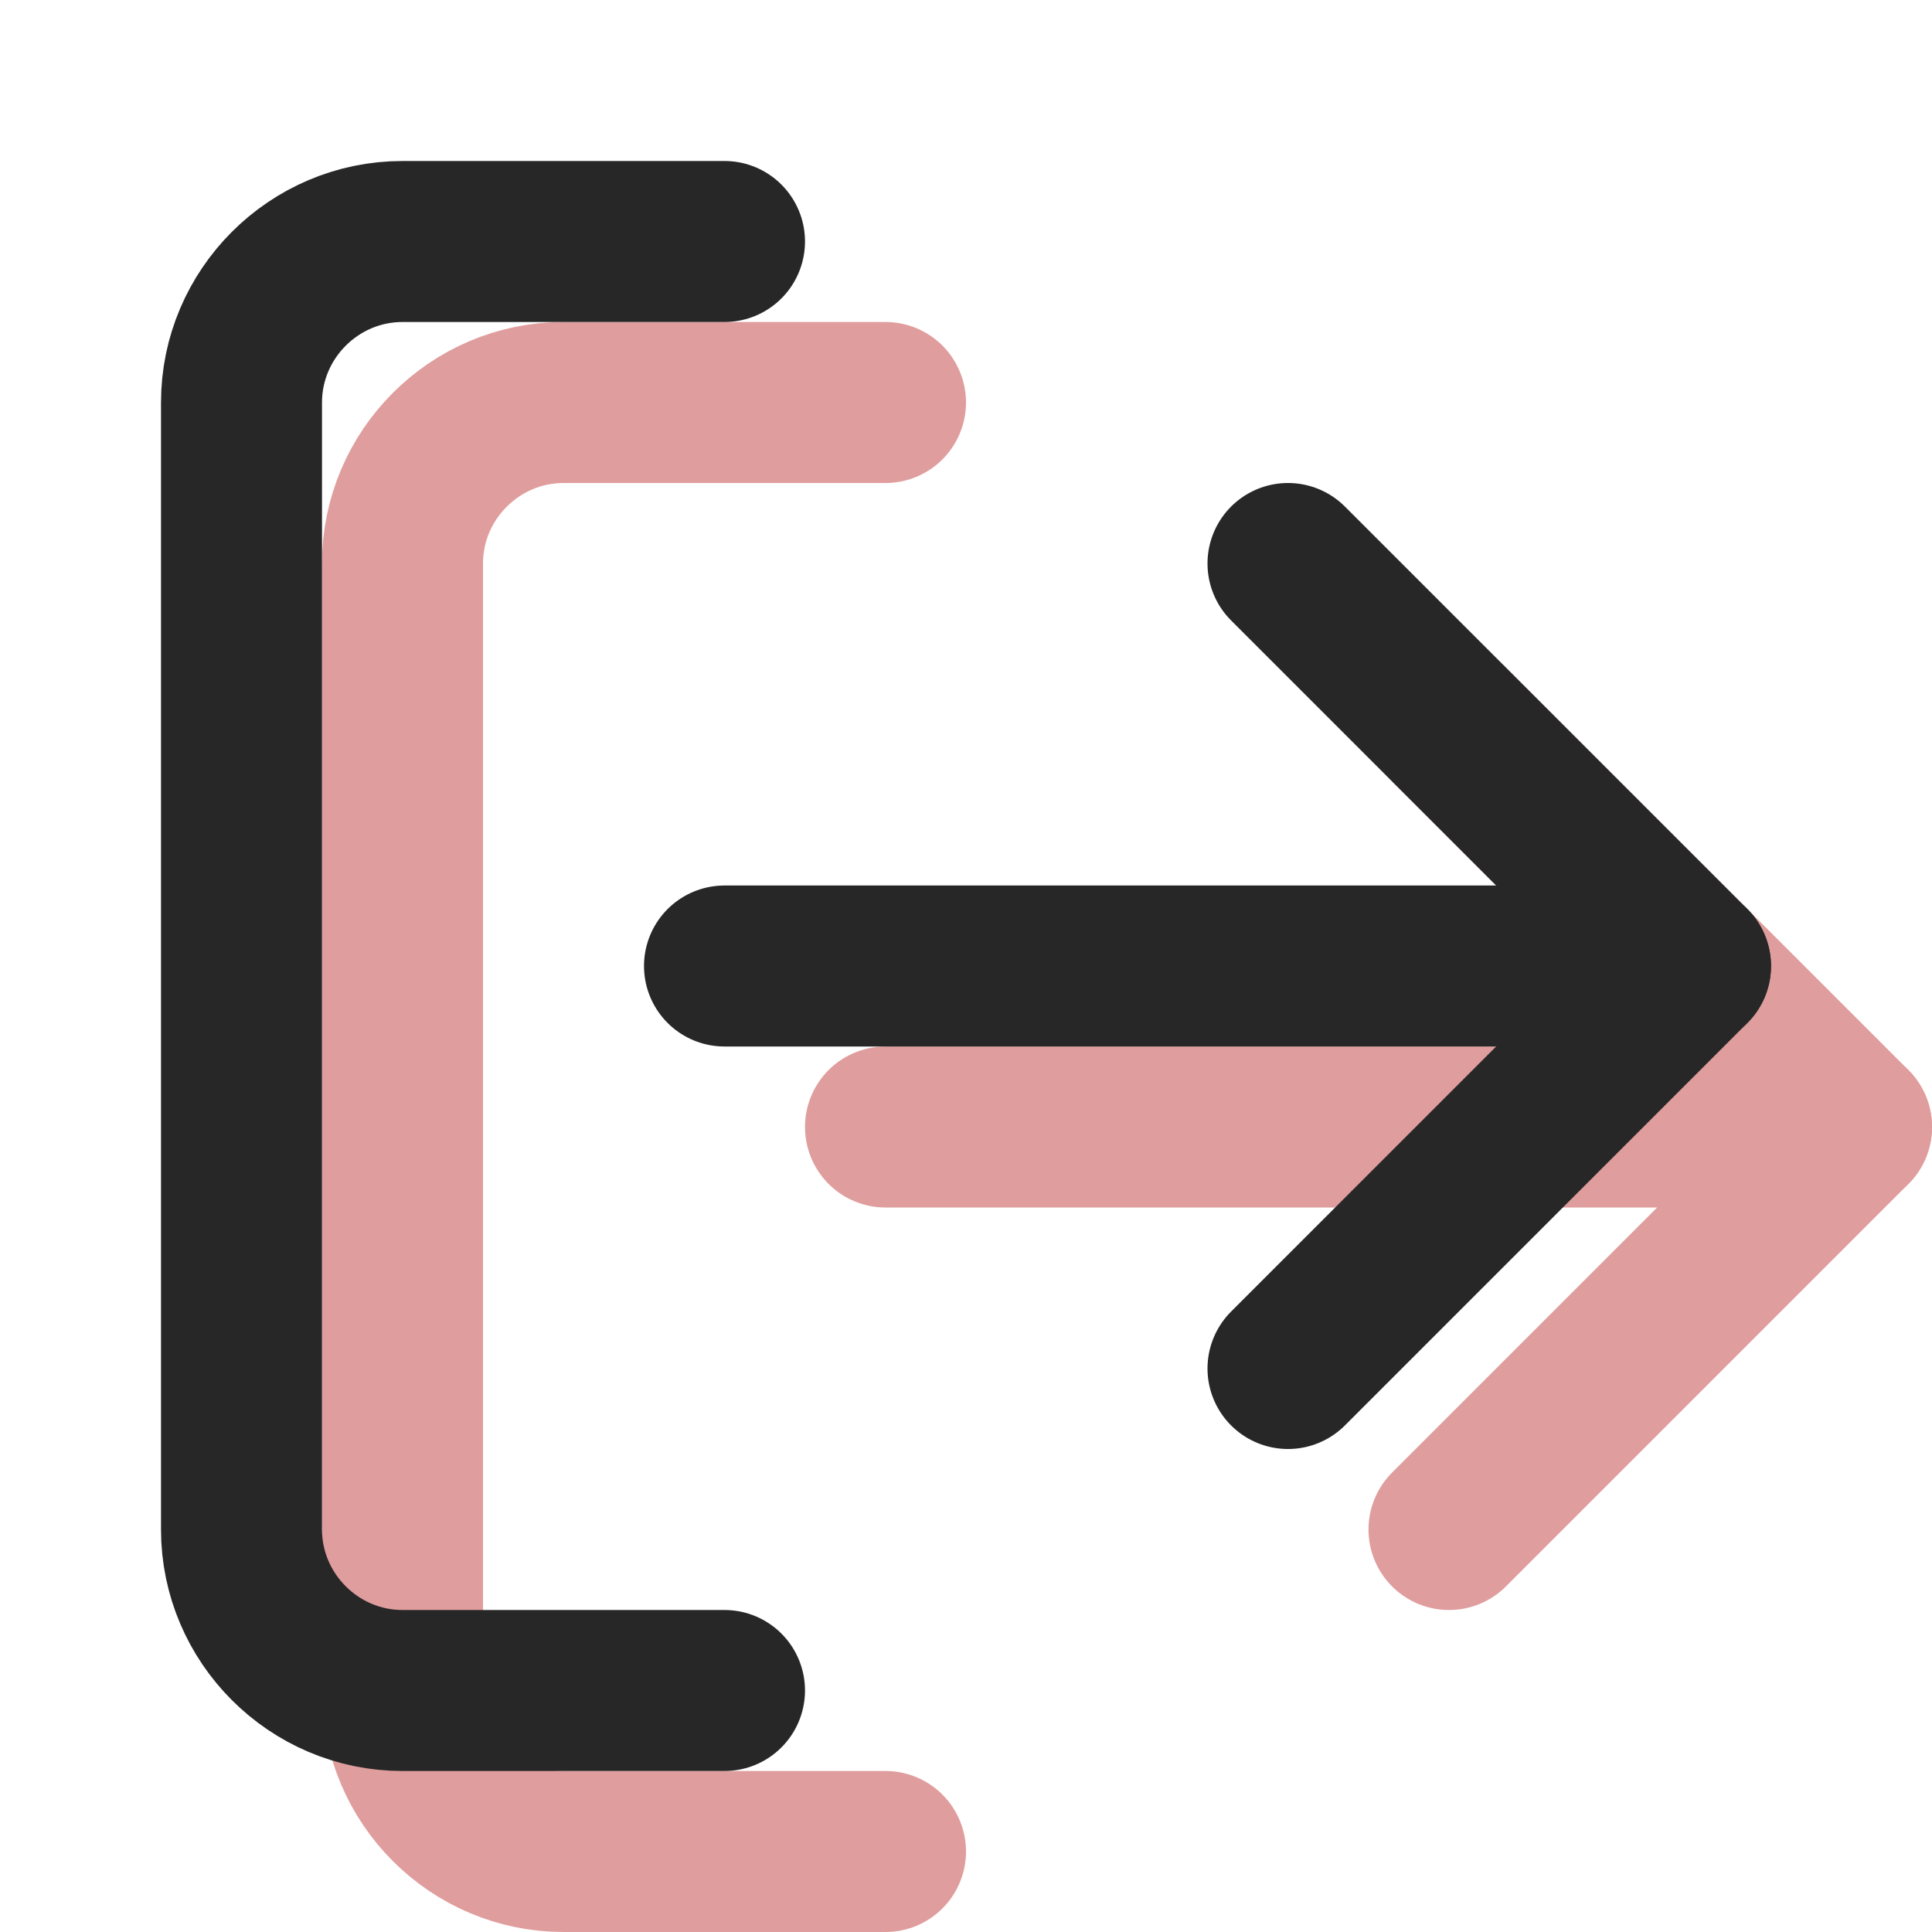
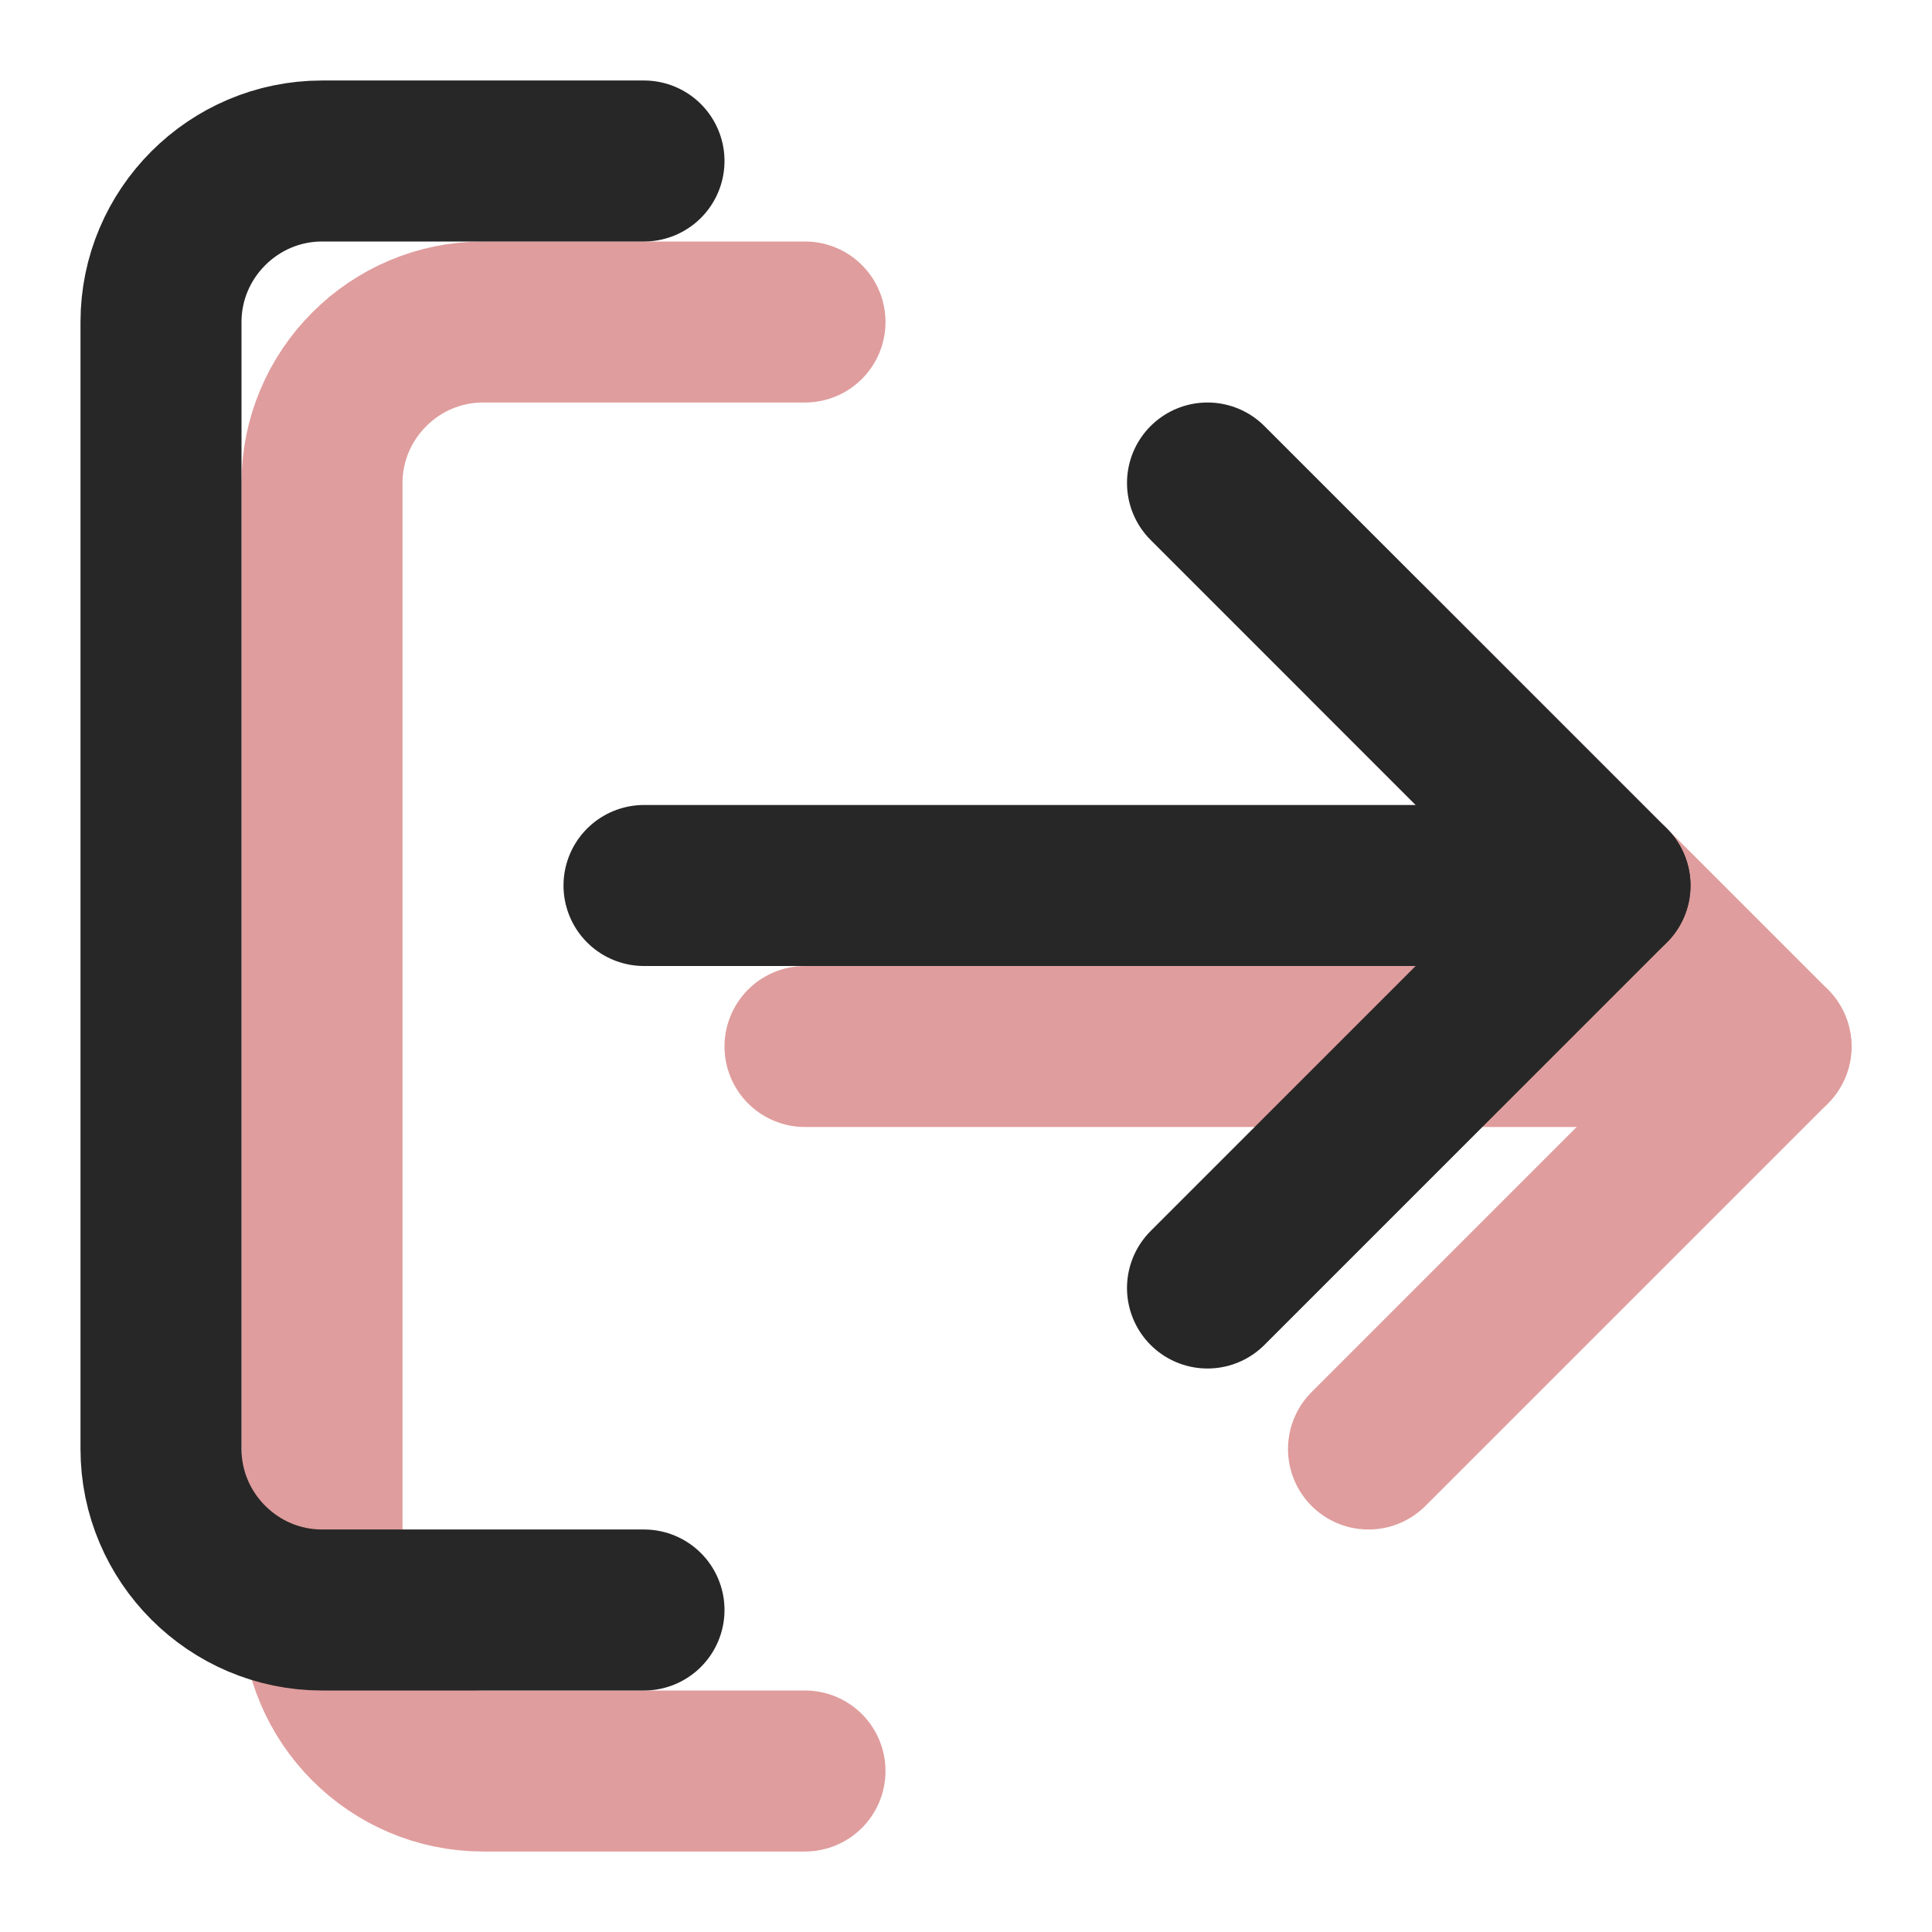
<svg xmlns="http://www.w3.org/2000/svg" version="1.1" id="Calque_1" x="0px" y="0px" viewBox="0 0 24 24" style="enable-background:new 0 0 24 24;" xml:space="preserve">
  <style type="text/css">
	.st0{fill:none;stroke:#E09D9D;stroke-width:2;stroke-linecap:round;stroke-linejoin:round;}
	.st1{fill:none;stroke:#272727;stroke-width:2;stroke-linecap:round;stroke-linejoin:round;}
</style>
-   <path class="st0" d="M11,23H7c-1.1,0-2-0.9-2-2V7c0-1.1,0.9-2,2-2h4" />
-   <polyline class="st0" points="18,19 23,14 18,9 " />
-   <line class="st0" x1="23" y1="14" x2="11" y2="14" />
-   <path class="st1" d="M9,21H5c-1.1,0-2-0.9-2-2V5c0-1.1,0.9-2,2-2h4" />
-   <polyline class="st1" points="16,17 21,12 16,7 " />
-   <line class="st1" x1="21" y1="12" x2="9" y2="12" />
+   <path class="st0" d="M10,22H6c-1.1,0-2-0.9-2-2V6c0-1.1,0.9-2,2-2h4" />
+   <polyline class="st0" points="17,18 22,13 17,8 " />
+   <line class="st0" x1="22" y1="13" x2="10" y2="13" />
+   <path class="st1" d="M8,20H4c-1.1,0-2-0.9-2-2V4c0-1.1,0.9-2,2-2h4" />
+   <polyline class="st1" points="15,16 20,11 15,6 " />
+   <line class="st1" x1="20" y1="11" x2="8" y2="11" />
</svg>
